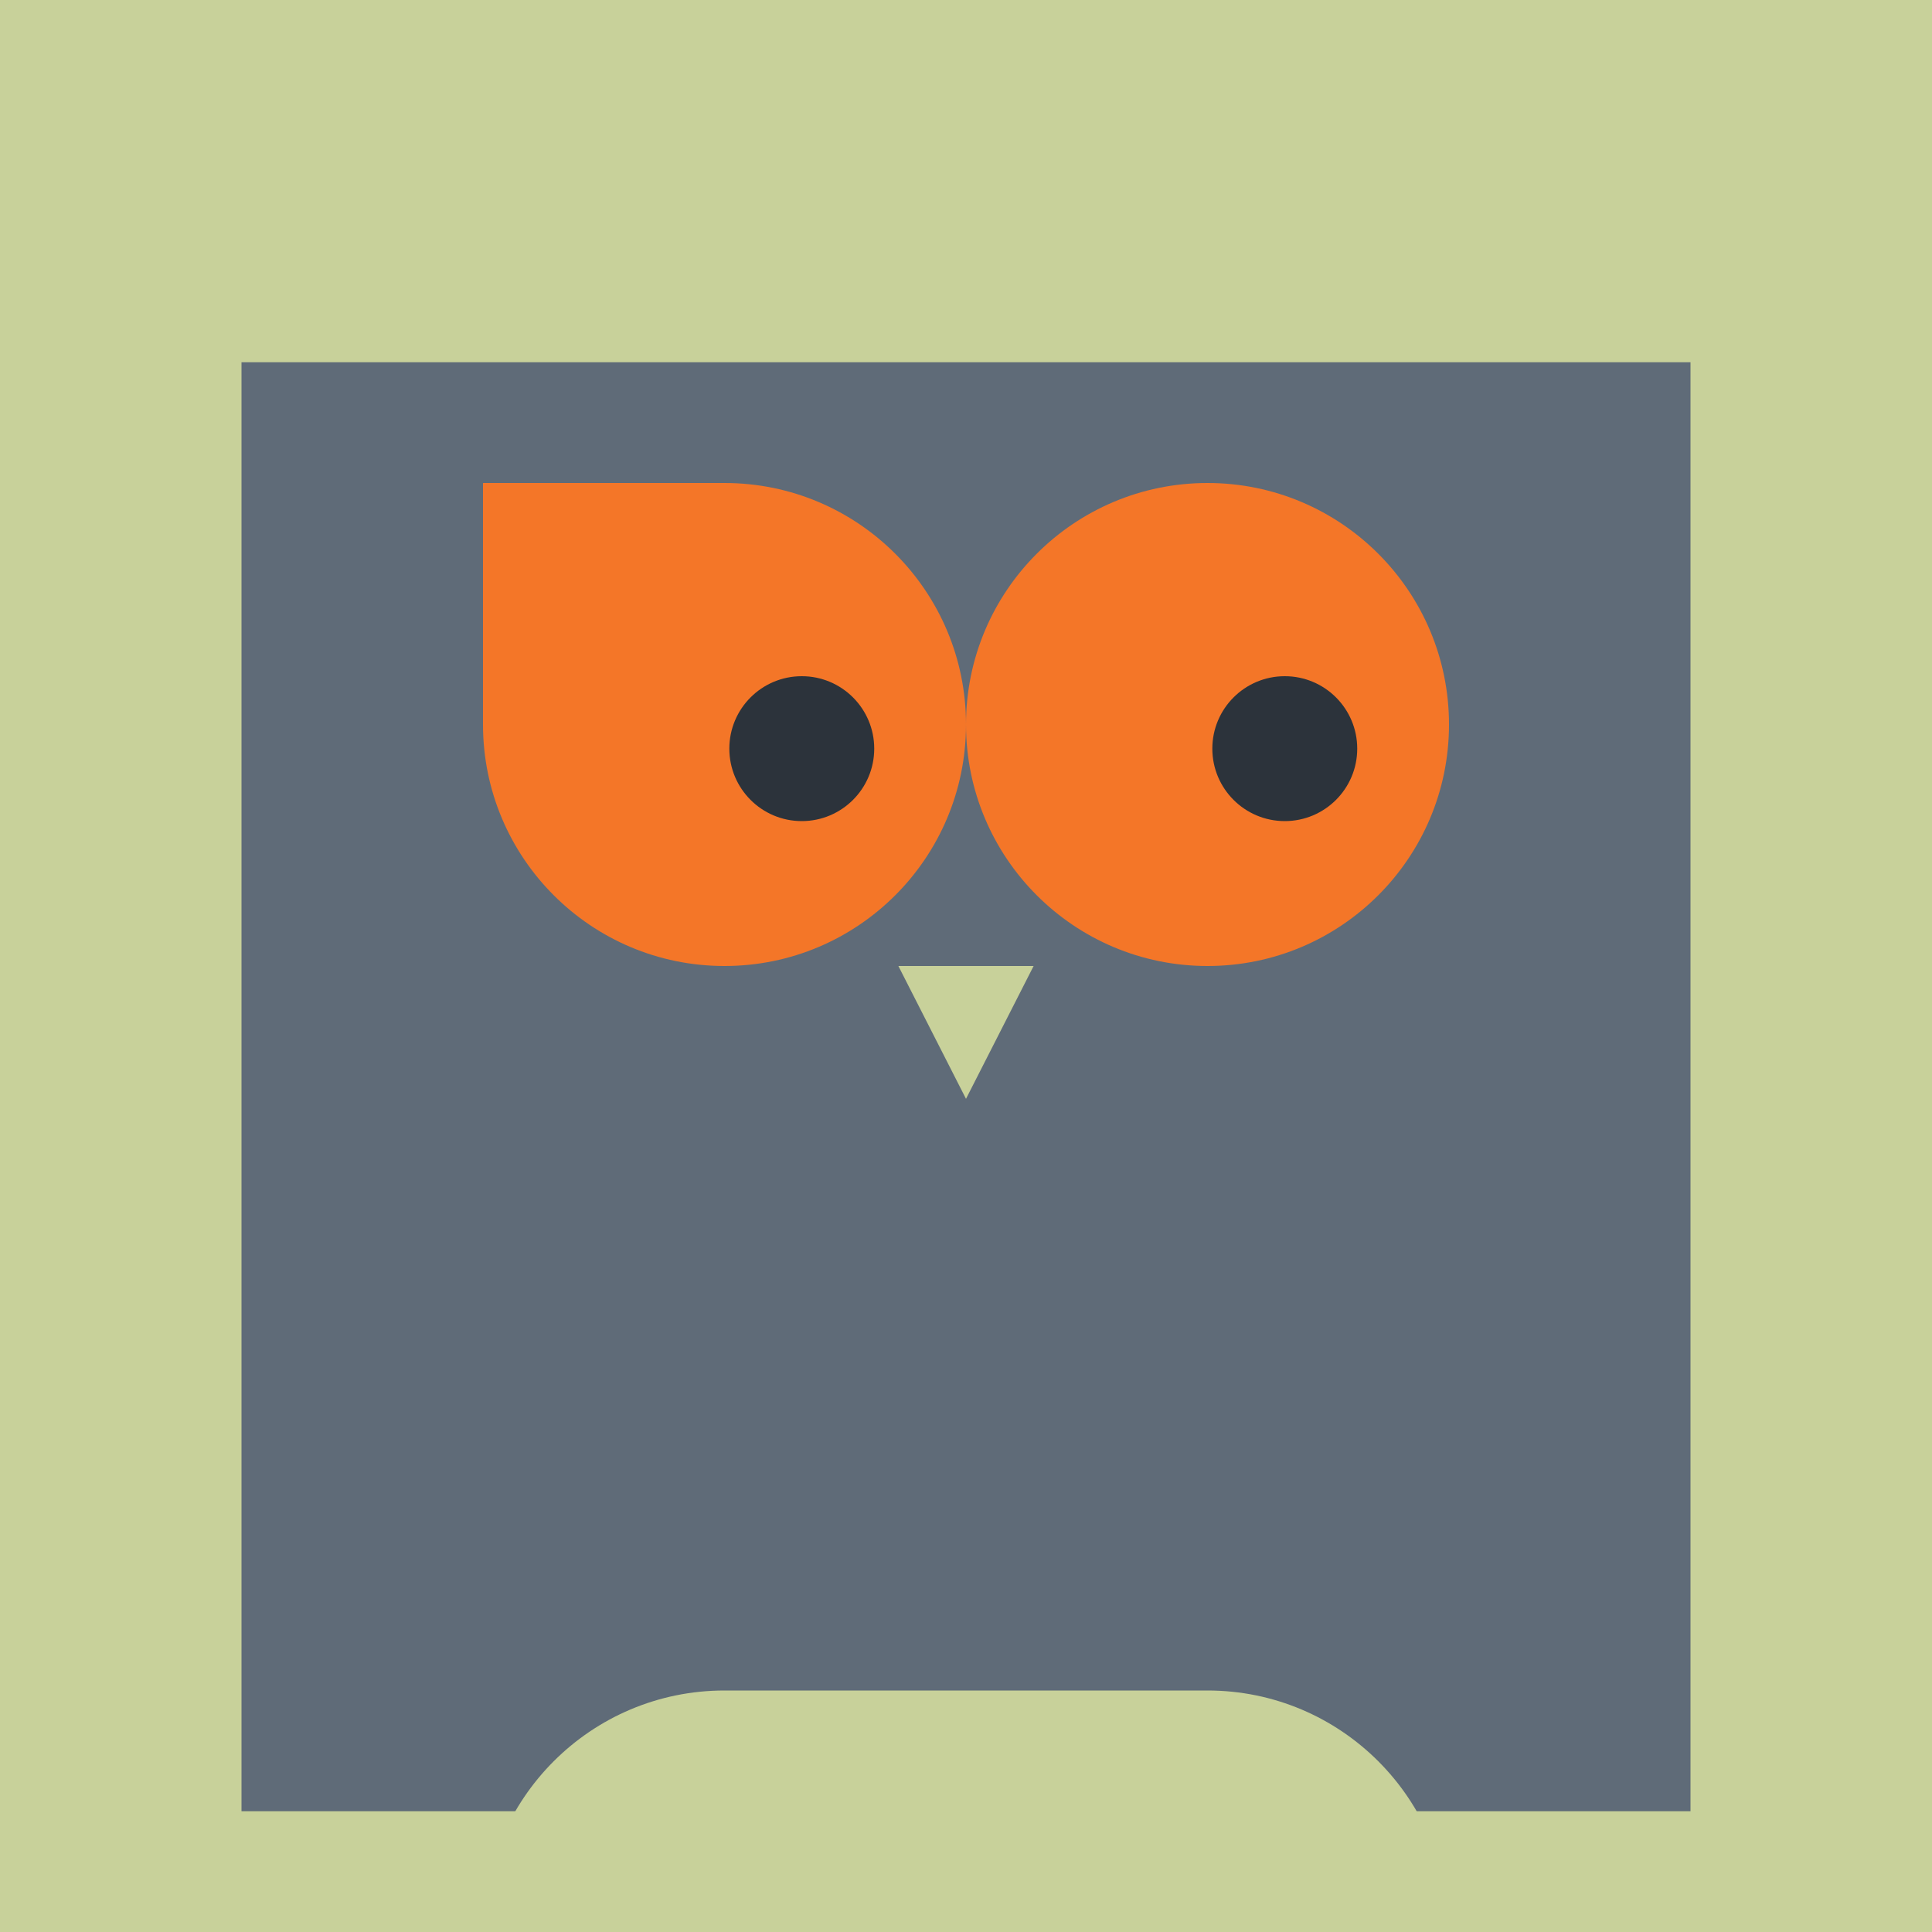
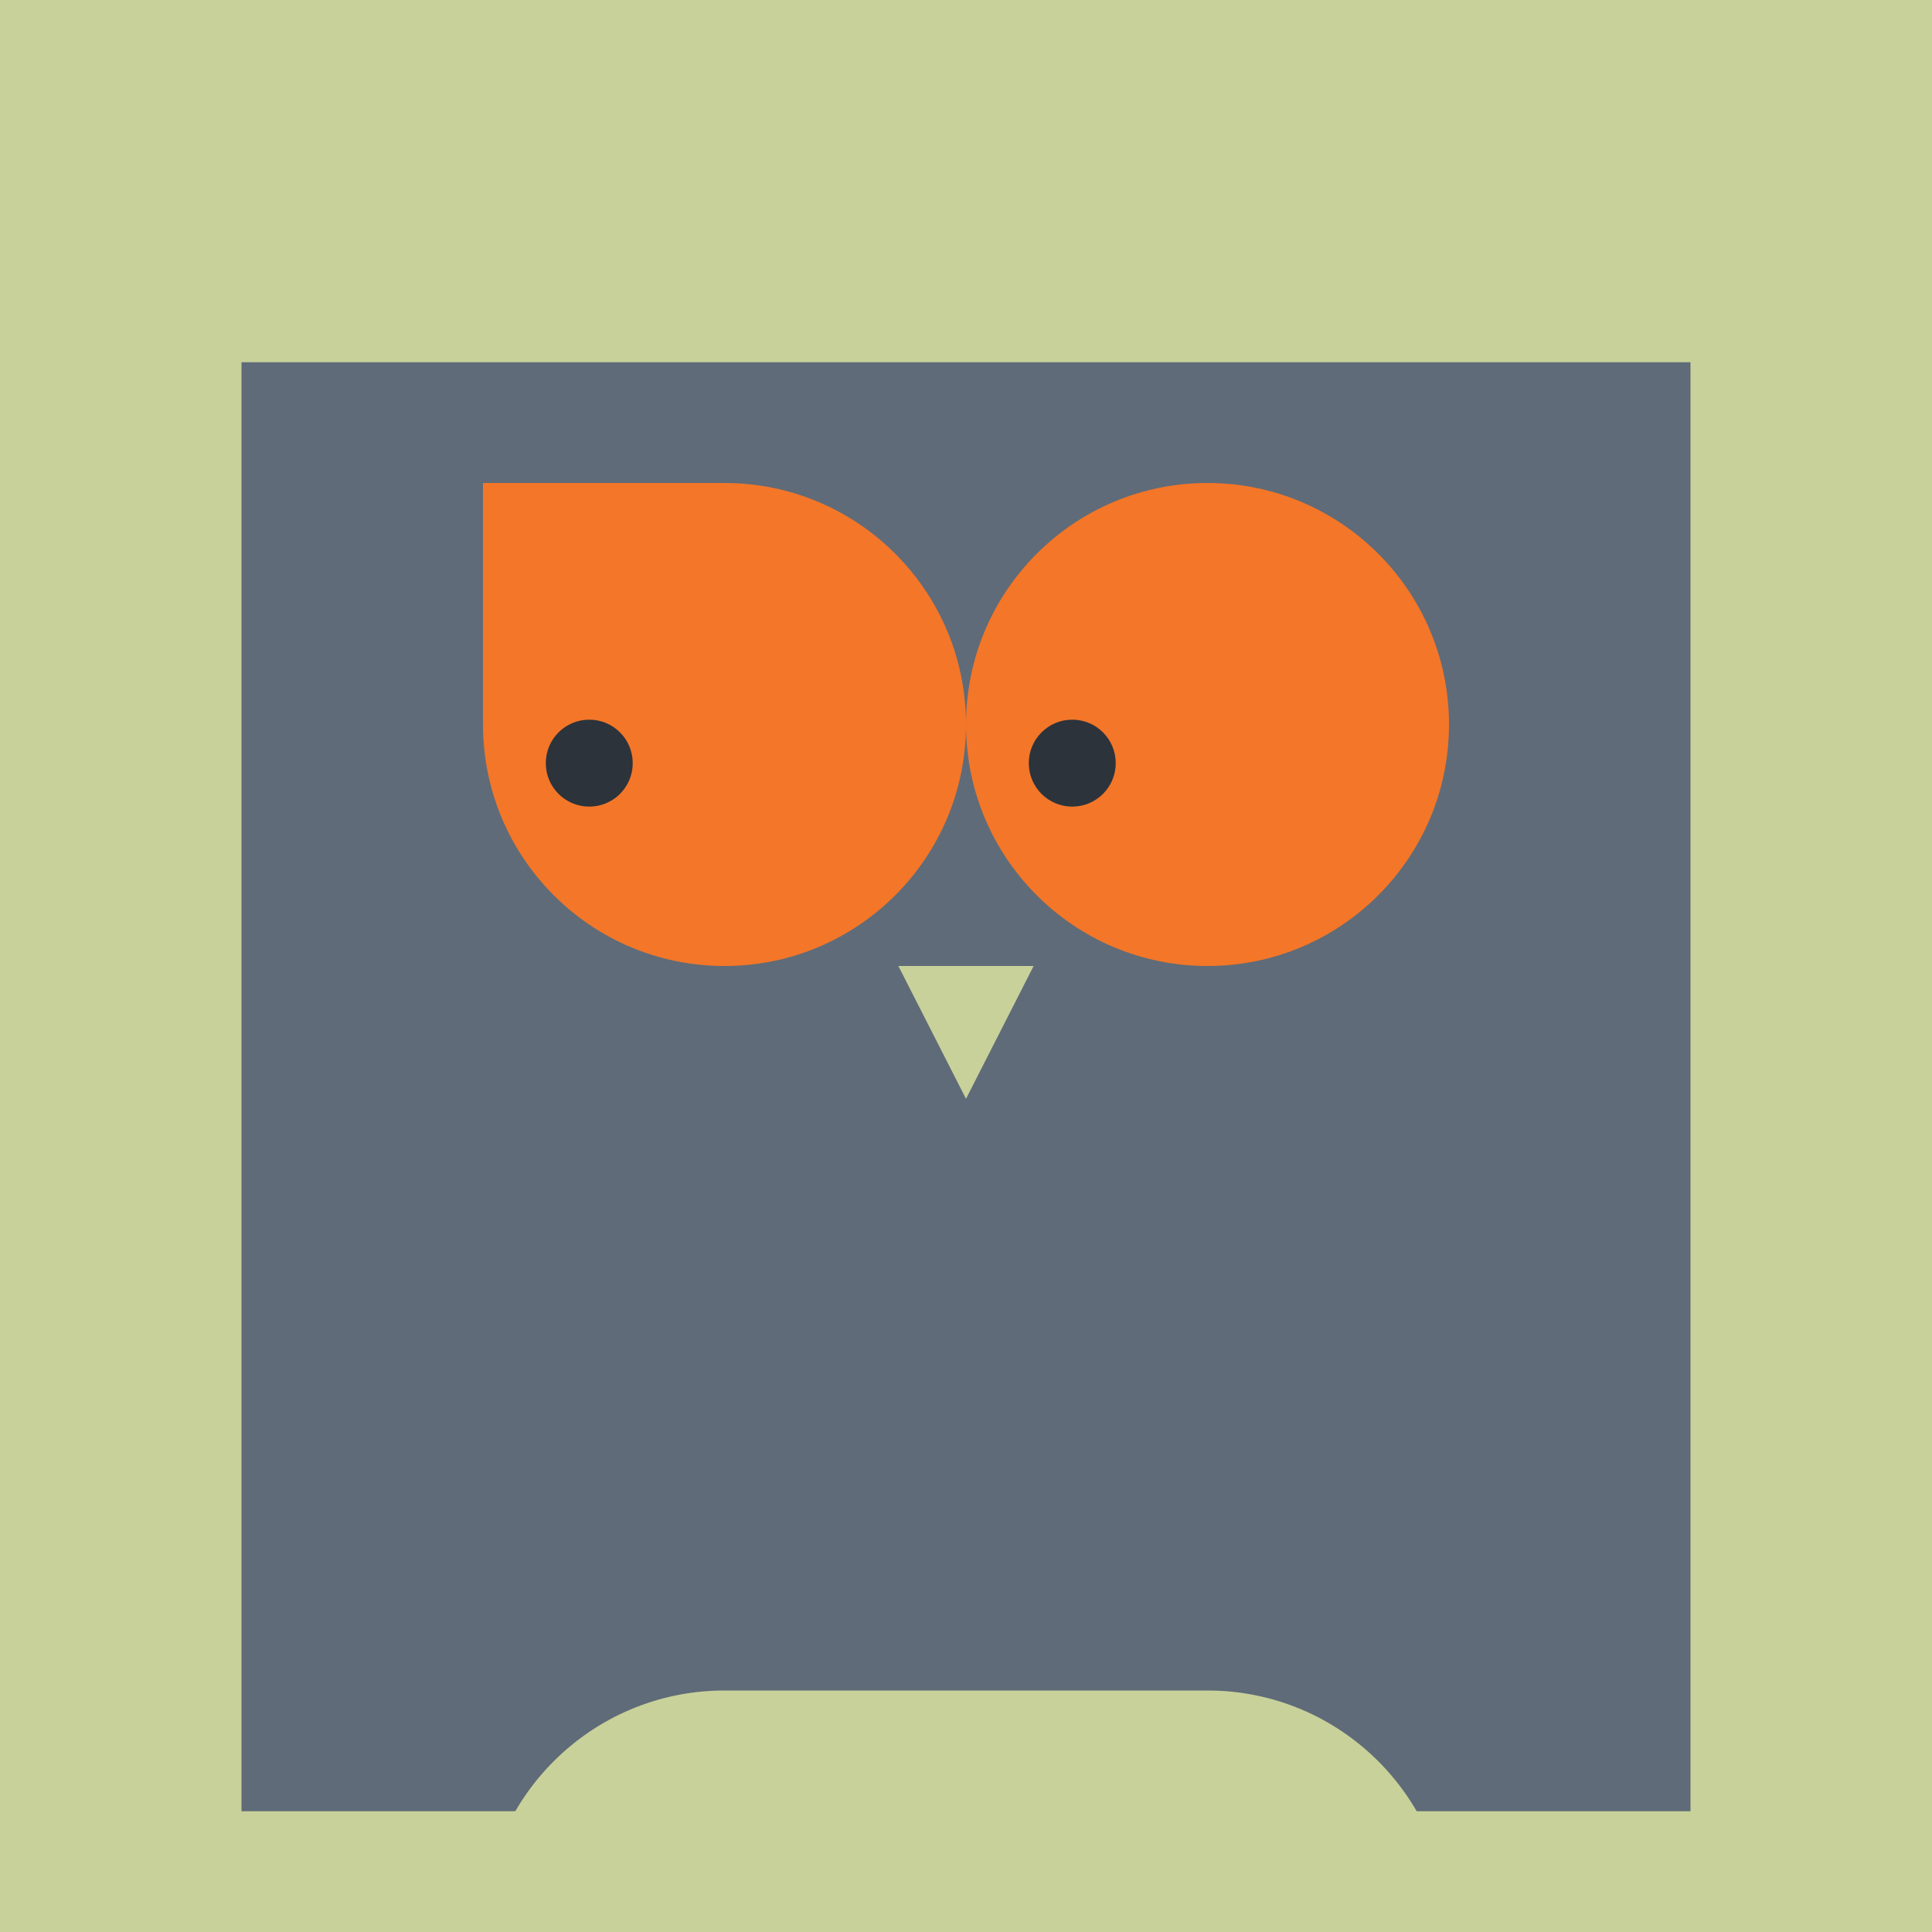
<svg xmlns="http://www.w3.org/2000/svg" width="1600" height="1600" viewBox="0 0 8 8" shape-rendering="geometricPrecision">
  <rect id="outer-field" fill="#C8D19A" width="8" height="8" />
  <rect id="inner-field" fill="#5F6B78" x="1" y="1.5" width="6" height="6" />
  <g id="owl">
    <path id="bust" fill="#C8D19A" d="M2 8A1 1 0 0 1 3 7L5 7A1 1 0 0 1 6 8Z" />
    <path id="face" fill="#5F6B78" d="M3 6A1 1 0 0 1 2 5L2 4L3.72 4L4 4.55L4.28 4L6 4L6 5A1 1 0 0 1 5 6Z" />
    <path id="beak" fill="#C8D19A" d="M3.72 4L4 4.55L4.28 4Z" />
    <path id="eye-left" fill="#F47628" d="M3 2A1 1 0 1 1 2 3L2 2Z" />
    <circle id="eye-right" fill="#F47628" cx="5" cy="3" r="1" />
-     <circle id="pupil-left" fill="#2C333B" cx="3.32" cy="3.1" r="0.3" />
-     <circle id="pupil-right" fill="#2C333B" cx="5.32" cy="3.1" r="0.3" />
+     <circle id="pupil-left" fill="#2C333B" cx="2.44" cy="3.16" r="0.18" />
+     <circle id="pupil-right" fill="#2C333B" cx="4.44" cy="3.16" r="0.18" />
  </g>
</svg>
